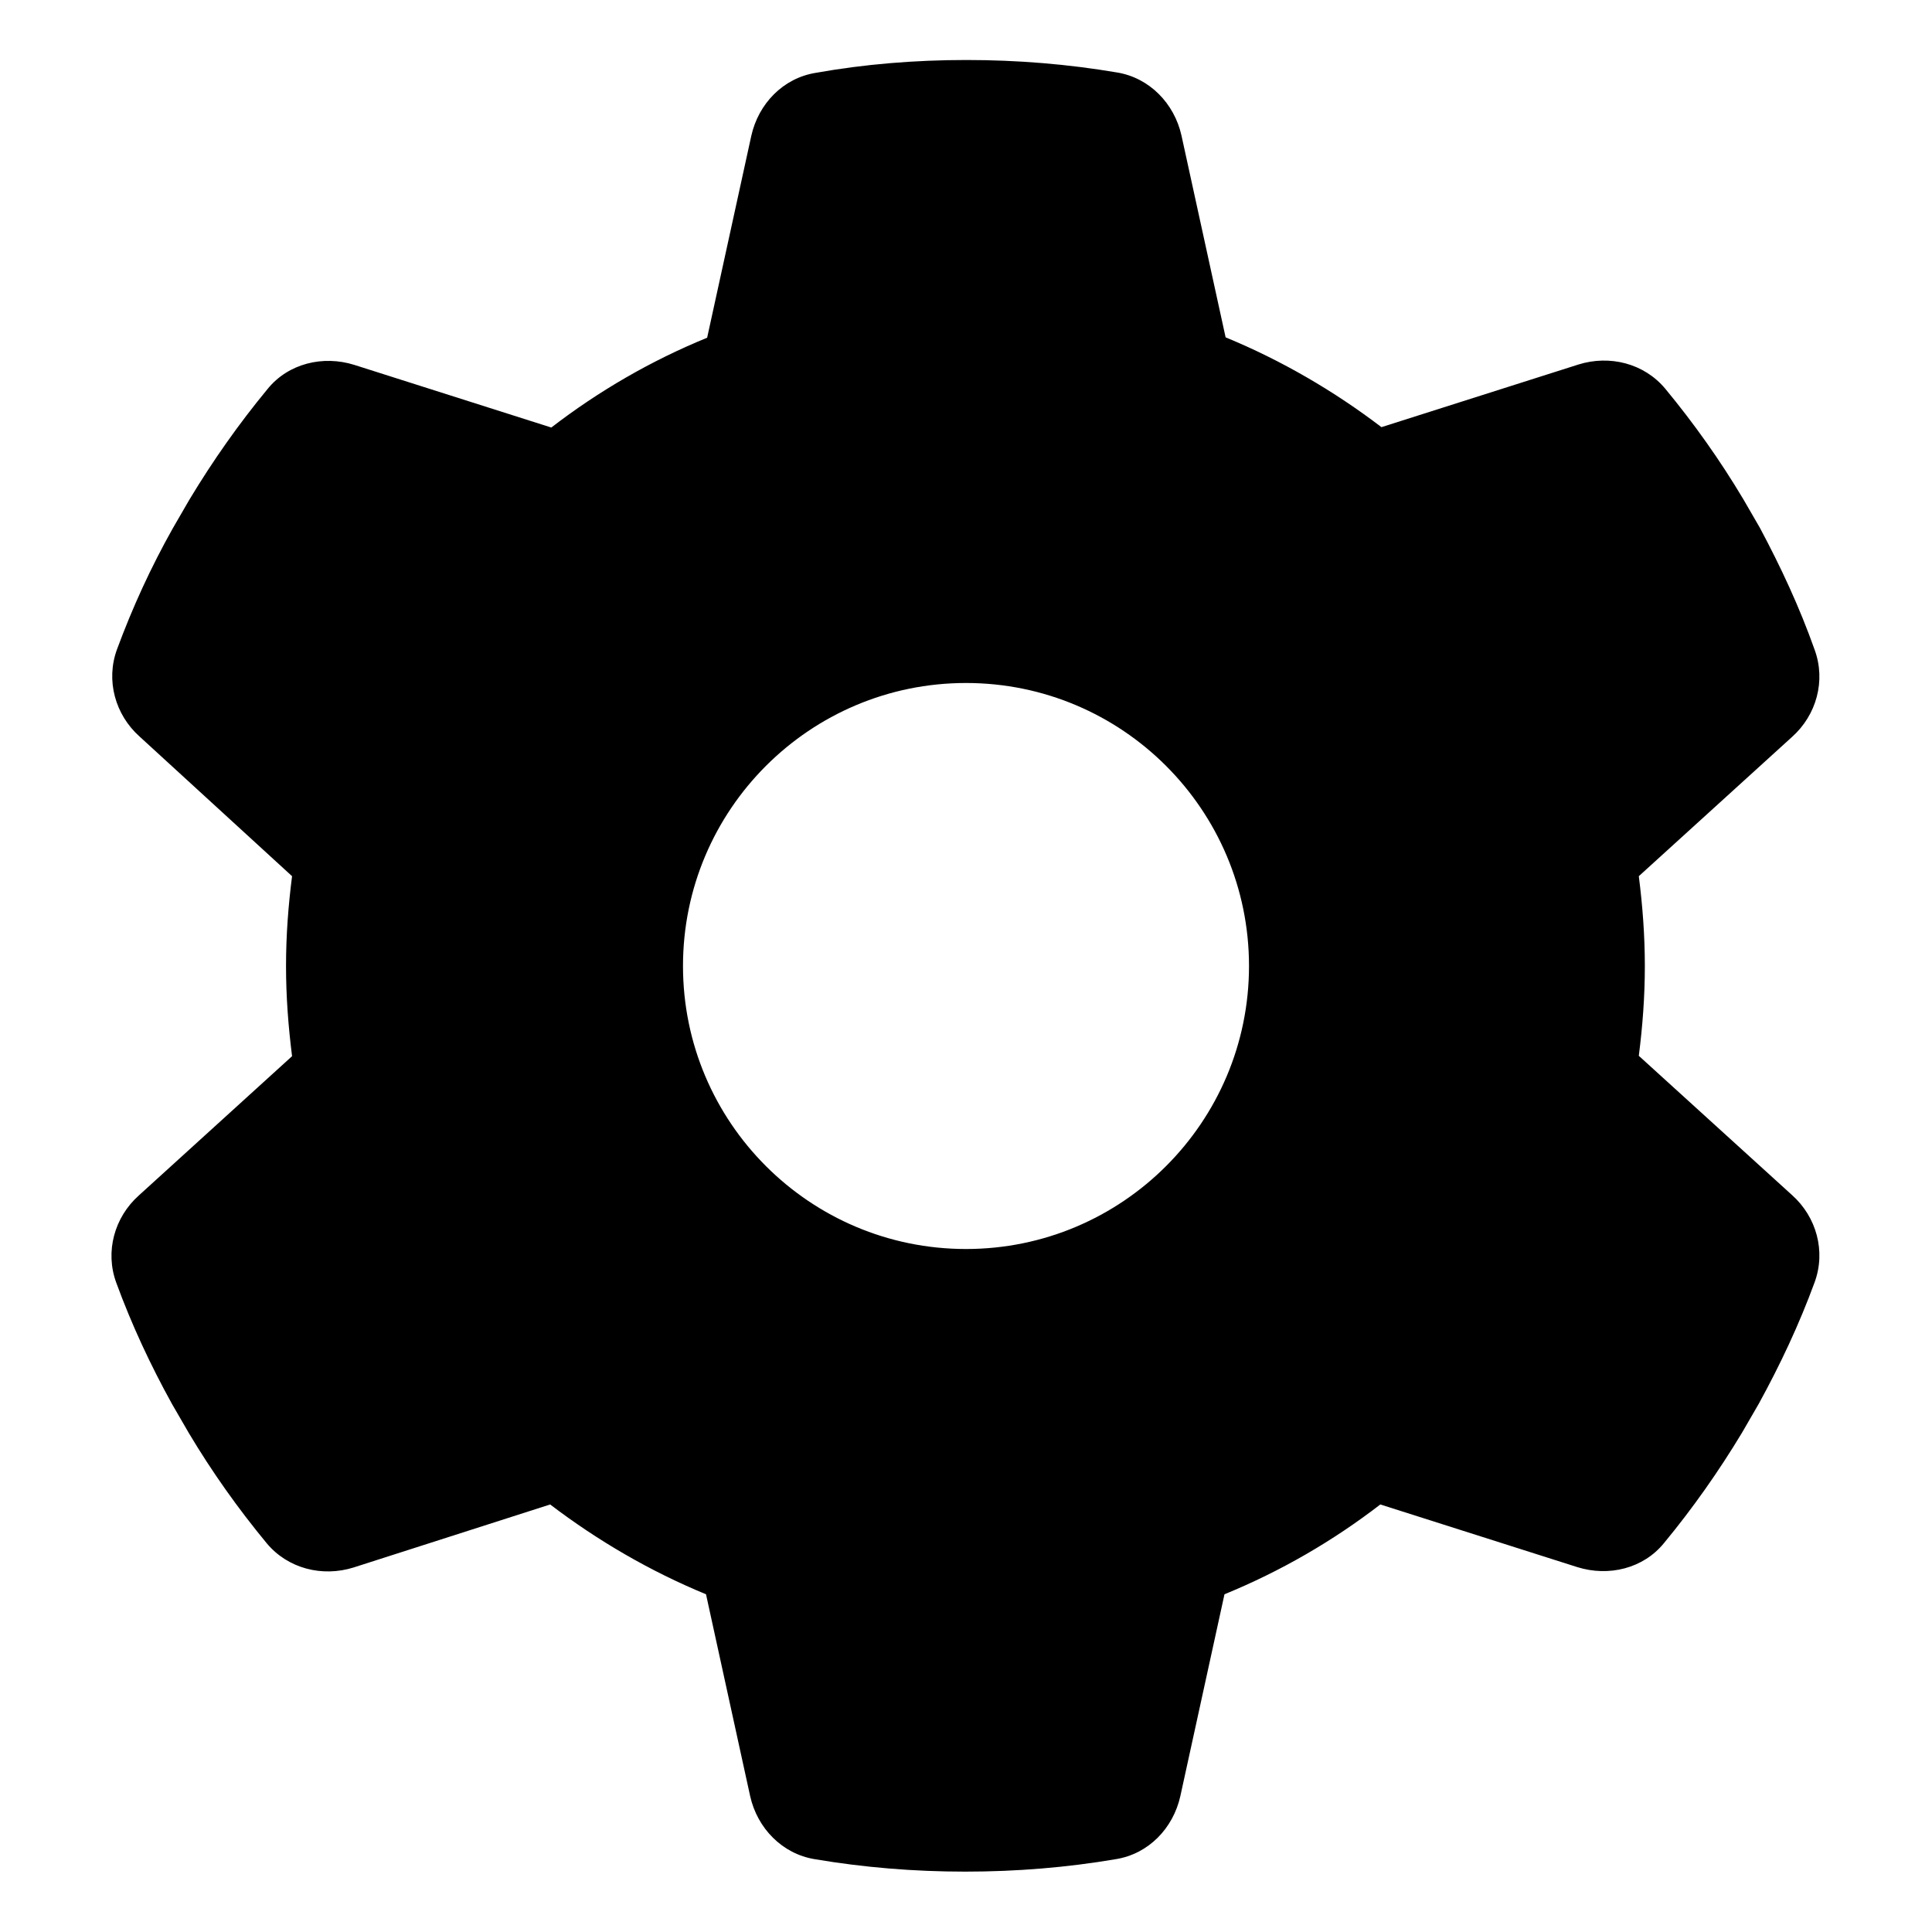
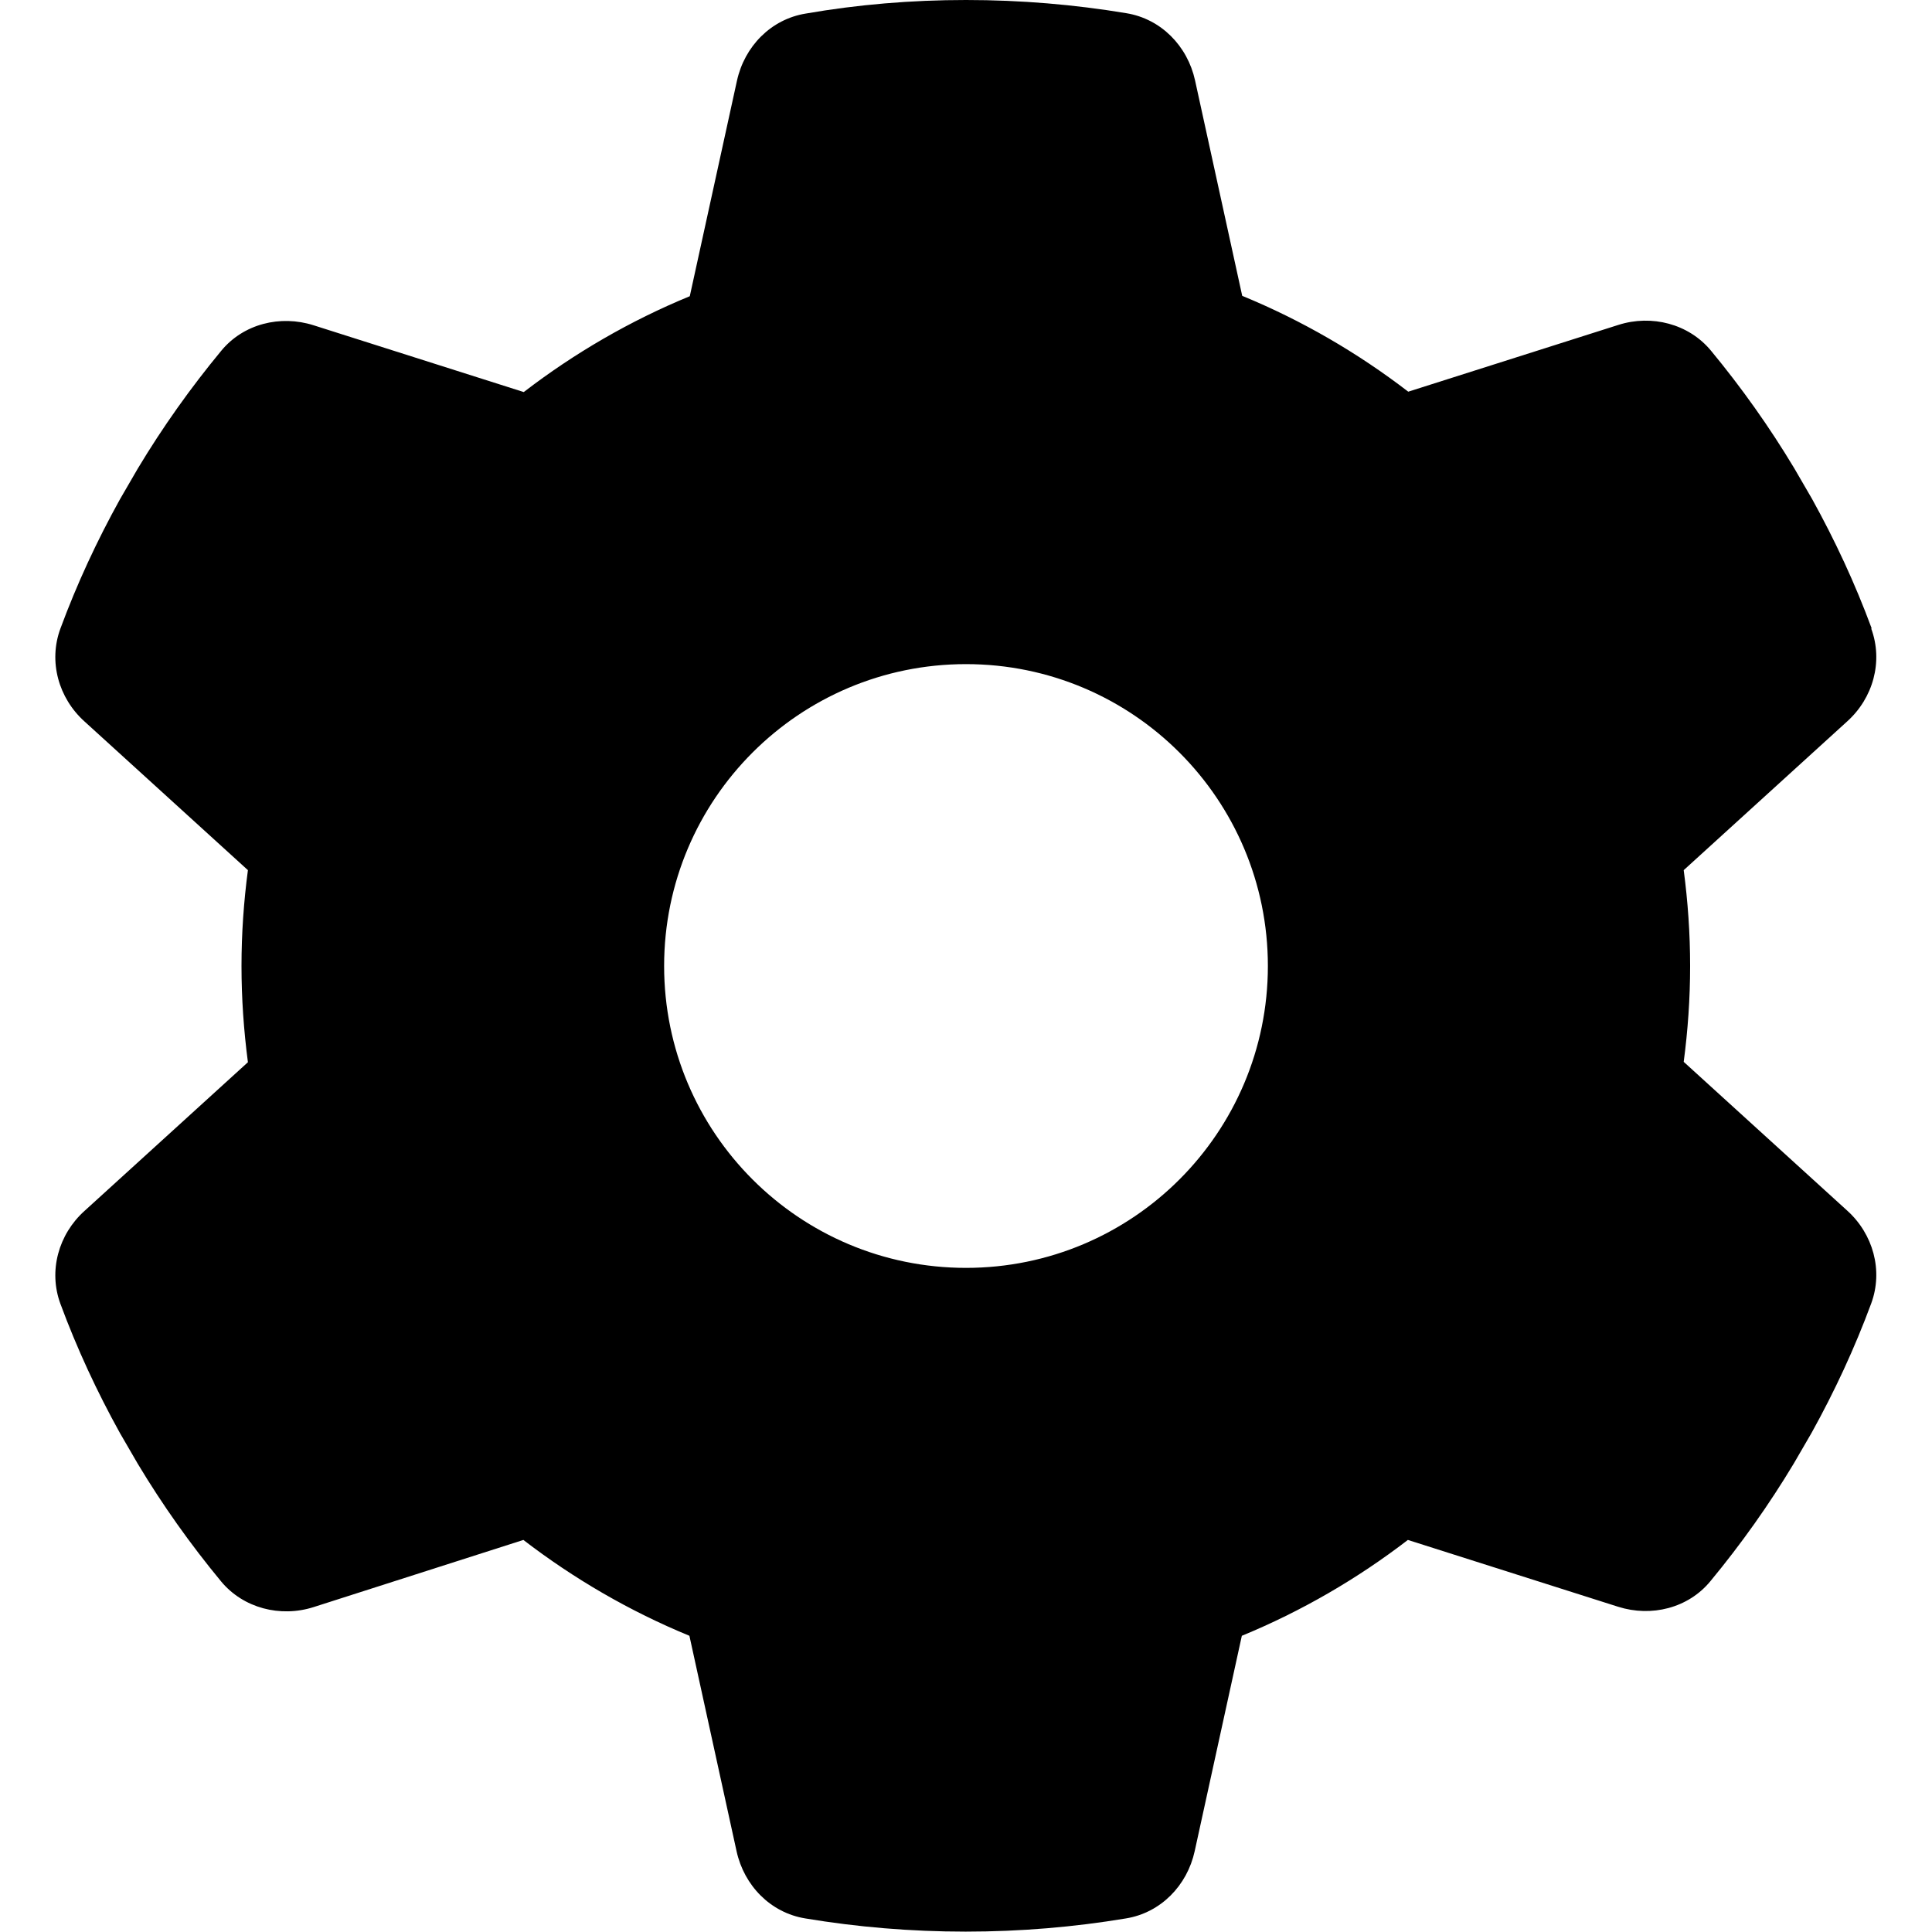
<svg xmlns="http://www.w3.org/2000/svg" viewBox="0 0 512 512">
-   <path d="M480.9,172.2c3,8.2,0.5,17.3-6,23.1l-40.6,36.9c1,7.8,1.6,15.8,1.6,23.8c0,8.1-0.6,16-1.6,23.8l40.6,36.9 c6.5,5.8,9,14.9,6,23.1c-4.1,11.2-9.1,21.8-14.8,32.2l-4.4,7.6c-6.2,10.3-13.1,20.1-20.7,29.3c-5.5,6.8-14.7,9-23,6.4l-52.2-16.6 c-12.6,9.7-26.4,17.7-41.3,23.8L312.8,476c-1.9,8.5-8.4,15.3-17.1,16.7c-12.9,2.2-26.3,3.3-39.9,3.3s-26.9-1.1-39.9-3.3 c-8.6-1.4-15.2-8.2-17.1-16.7l-11.7-53.5c-14.8-6.1-28.7-14.2-41.3-23.8l-52.1,16.7c-8.3,2.6-17.4,0.3-23-6.4 c-7.6-9.2-14.5-18.9-20.7-29.3l-4.4-7.6c-5.7-10.3-10.7-21-14.8-32.2c-3-8.2-0.5-17.3,6-23.1l40.6-36.9c-1-7.9-1.6-15.8-1.6-23.9 s0.6-16,1.6-23.8L37,195.2c-6.5-5.8-9-14.9-6-23.1C35.1,161,40,150.3,45.8,140l4.4-7.6c6.2-10.3,13.1-20.1,20.7-29.3 c5.5-6.8,14.7-9,23-6.4l52.2,16.6c12.6-9.7,26.4-17.7,41.3-23.8L199.1,36c1.9-8.5,8.4-15.3,17.1-16.7c12.9-2.3,26.3-3.4,39.9-3.4 s26.9,1.1,39.9,3.3c8.6,1.4,15.2,8.2,17.1,16.7l11.7,53.5c14.8,6.1,28.7,14.2,41.3,23.8l52.2-16.6c8.3-2.6,17.4-0.3,23,6.4 c7.6,9.2,14.5,18.9,20.7,29.3l4.4,7.6C471.9,150.2,476.9,160.9,480.9,172.2L480.9,172.2z M256,331c41.4,0,75-33.6,75-75 s-33.6-75-75-75s-75,33.6-75,75S214.6,331,256,331z" />
+   <path d="M495.9 166.6c3.2 8.7 .5 18.4-6.4 24.6l-43.3 39.4c1.1 8.3 1.7 16.8 1.7 25.4s-.6 17.1-1.7 25.4l43.3 39.4c6.9 6.2 9.6 15.9 6.4 24.6c-4.4 11.9-9.7 23.3-15.8 34.3l-4.7 8.1c-6.6 11-14 21.4-22.1 31.2c-5.9 7.2-15.7 9.6-24.5 6.8l-55.7-17.7c-13.4 10.3-28.2 18.9-44 25.4l-12.5 57.1c-2 9.1-9 16.3-18.2 17.8c-13.8 2.3-28 3.5-42.5 3.5s-28.7-1.2-42.5-3.5c-9.2-1.5-16.2-8.7-18.2-17.8l-12.5-57.1c-15.8-6.5-30.6-15.1-44-25.4L83.1 425.9c-8.8 2.8-18.6 .3-24.5-6.8c-8.1-9.8-15.5-20.2-22.1-31.2l-4.7-8.1c-6.1-11-11.4-22.4-15.8-34.3c-3.2-8.7-.5-18.4 6.4-24.6l43.3-39.4C64.6 273.1 64 264.6 64 256s.6-17.1 1.7-25.4L22.4 191.2c-6.9-6.2-9.6-15.9-6.4-24.6c4.4-11.9 9.7-23.3 15.8-34.3l4.7-8.1c6.6-11 14-21.4 22.1-31.2c5.9-7.2 15.7-9.6 24.5-6.8l55.7 17.7c13.4-10.3 28.2-18.9 44-25.4l12.5-57.1c2-9.1 9-16.3 18.2-17.8C227.3 1.2 241.5 0 256 0s28.7 1.2 42.5 3.5c9.2 1.5 16.2 8.7 18.2 17.8l12.5 57.1c15.8 6.5 30.6 15.1 44 25.4l55.7-17.7c8.8-2.8 18.6-.3 24.5 6.8c8.1 9.8 15.5 20.2 22.1 31.2l4.7 8.1c6.1 11 11.4 22.4 15.8 34.3zM256 336a80 80 0 1 0 0-160 80 80 0 1 0 0 160z" />
</svg>
